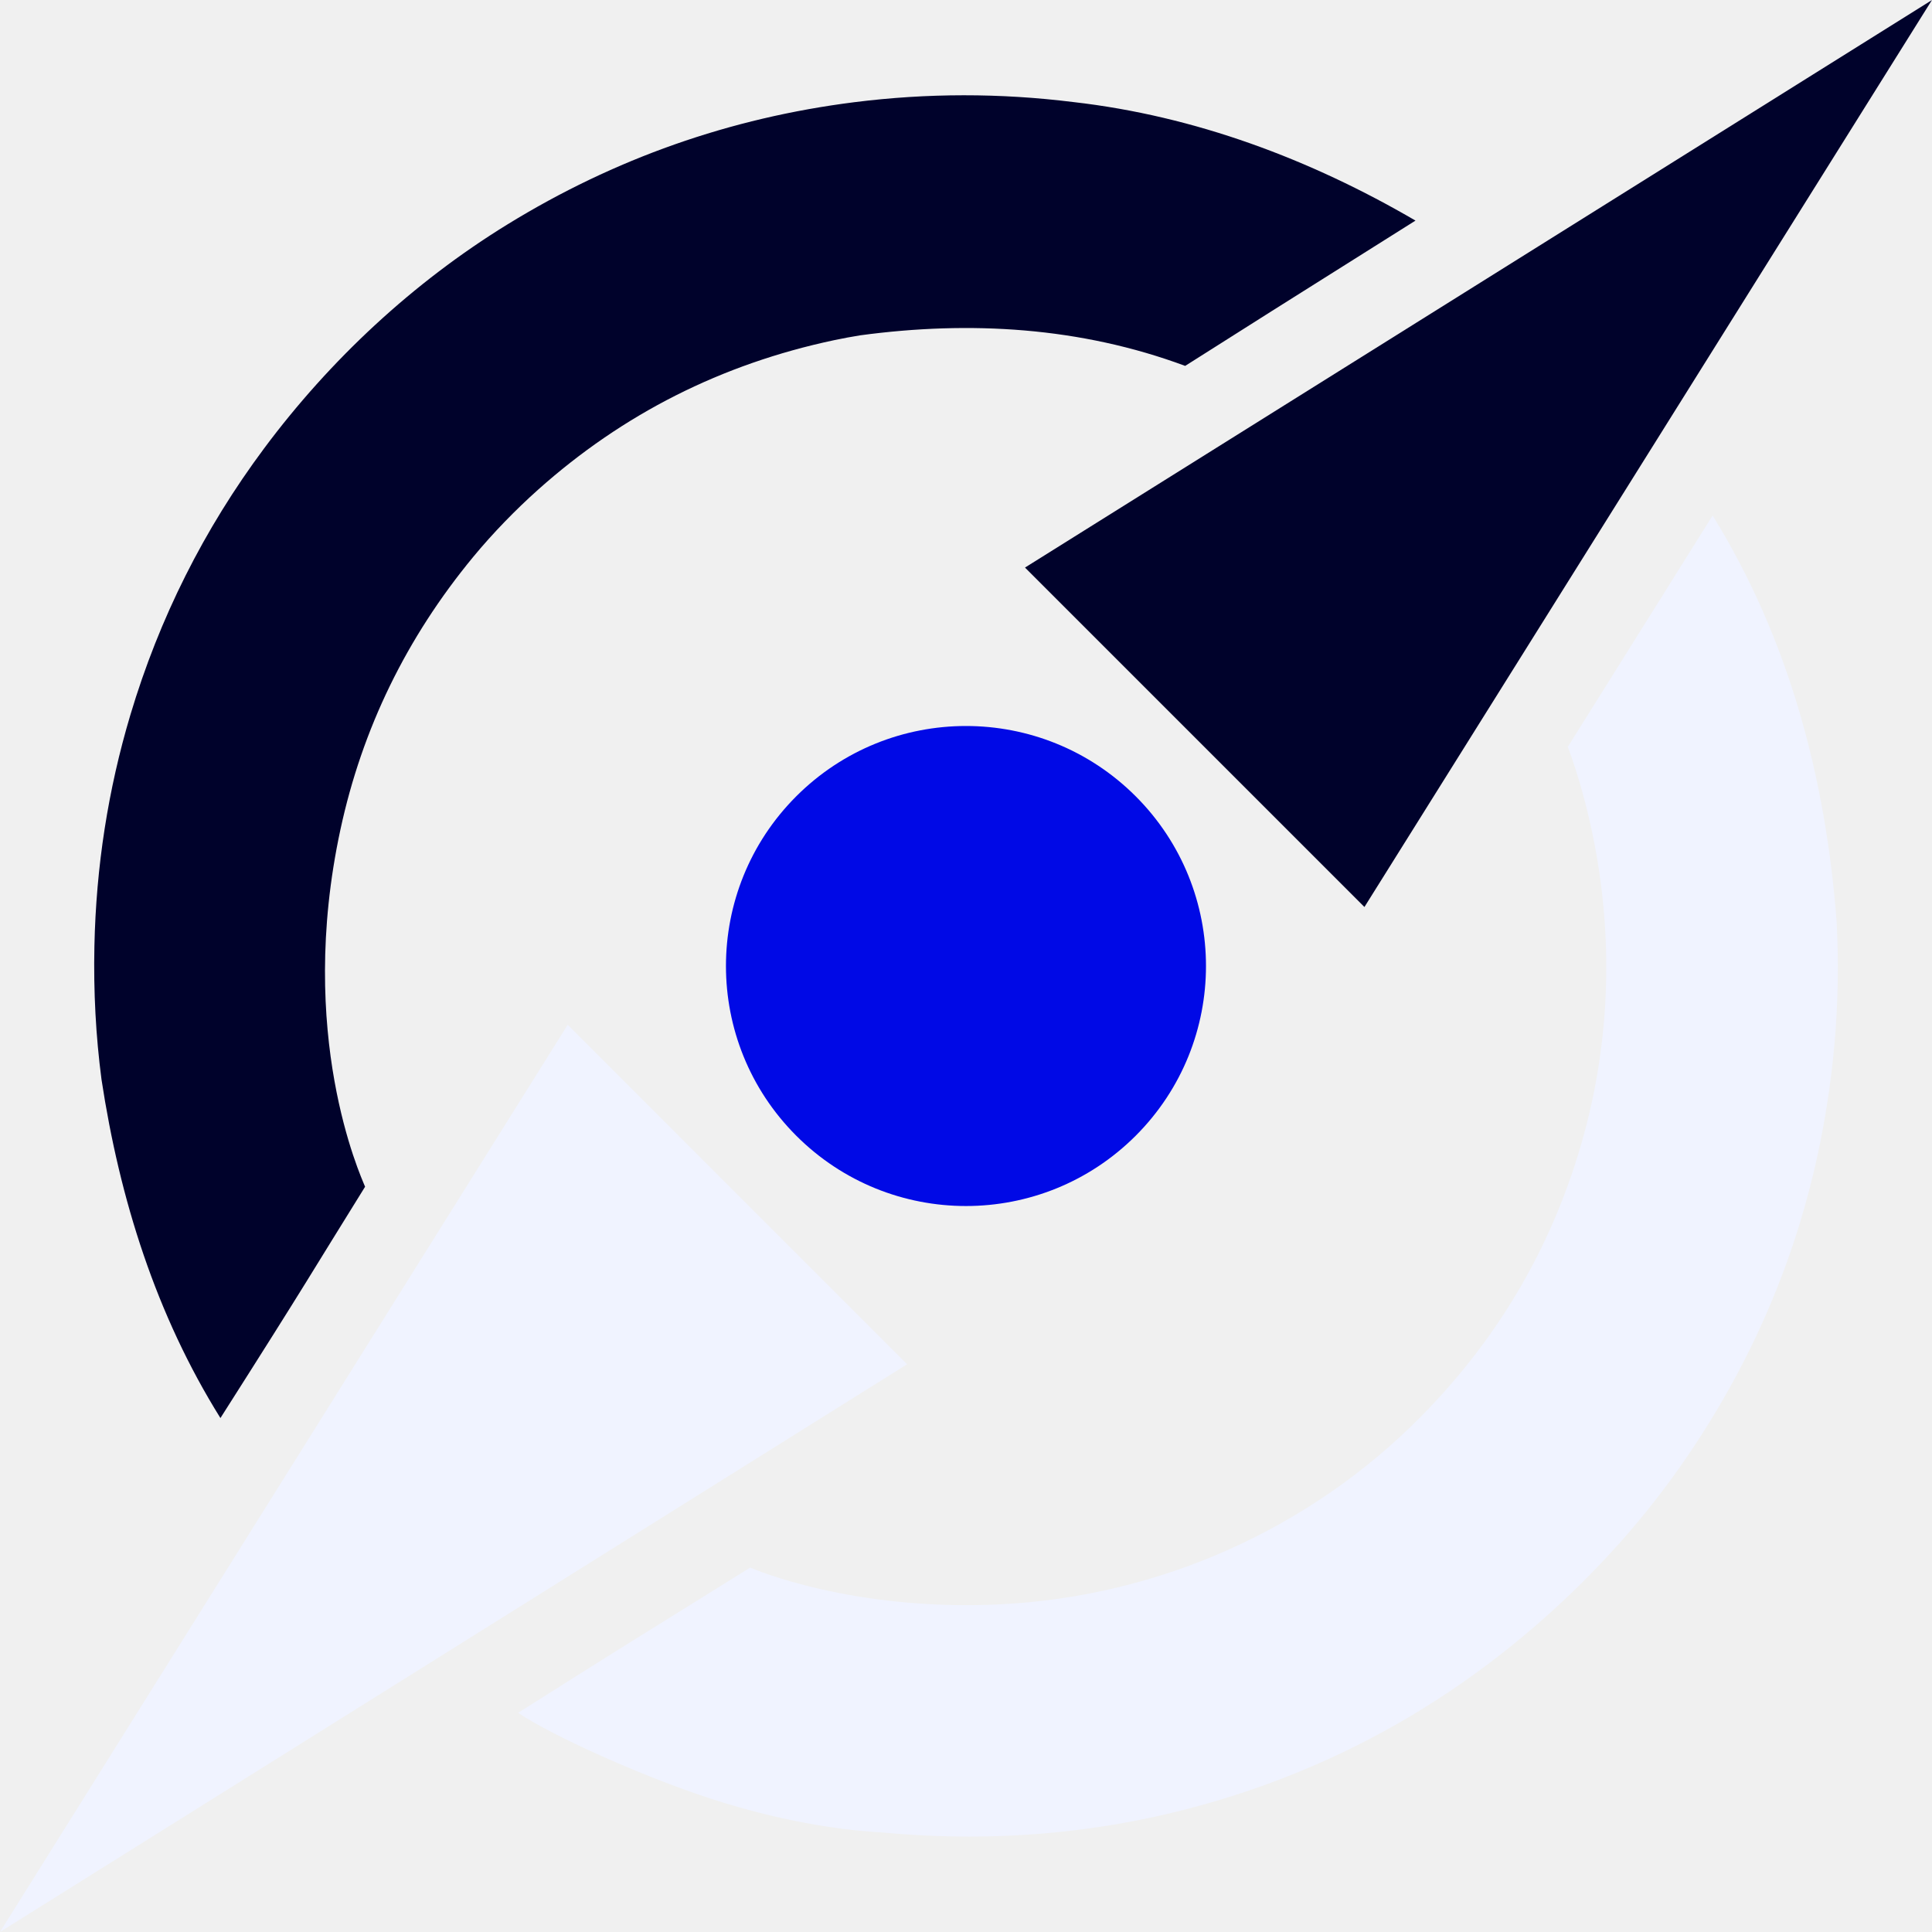
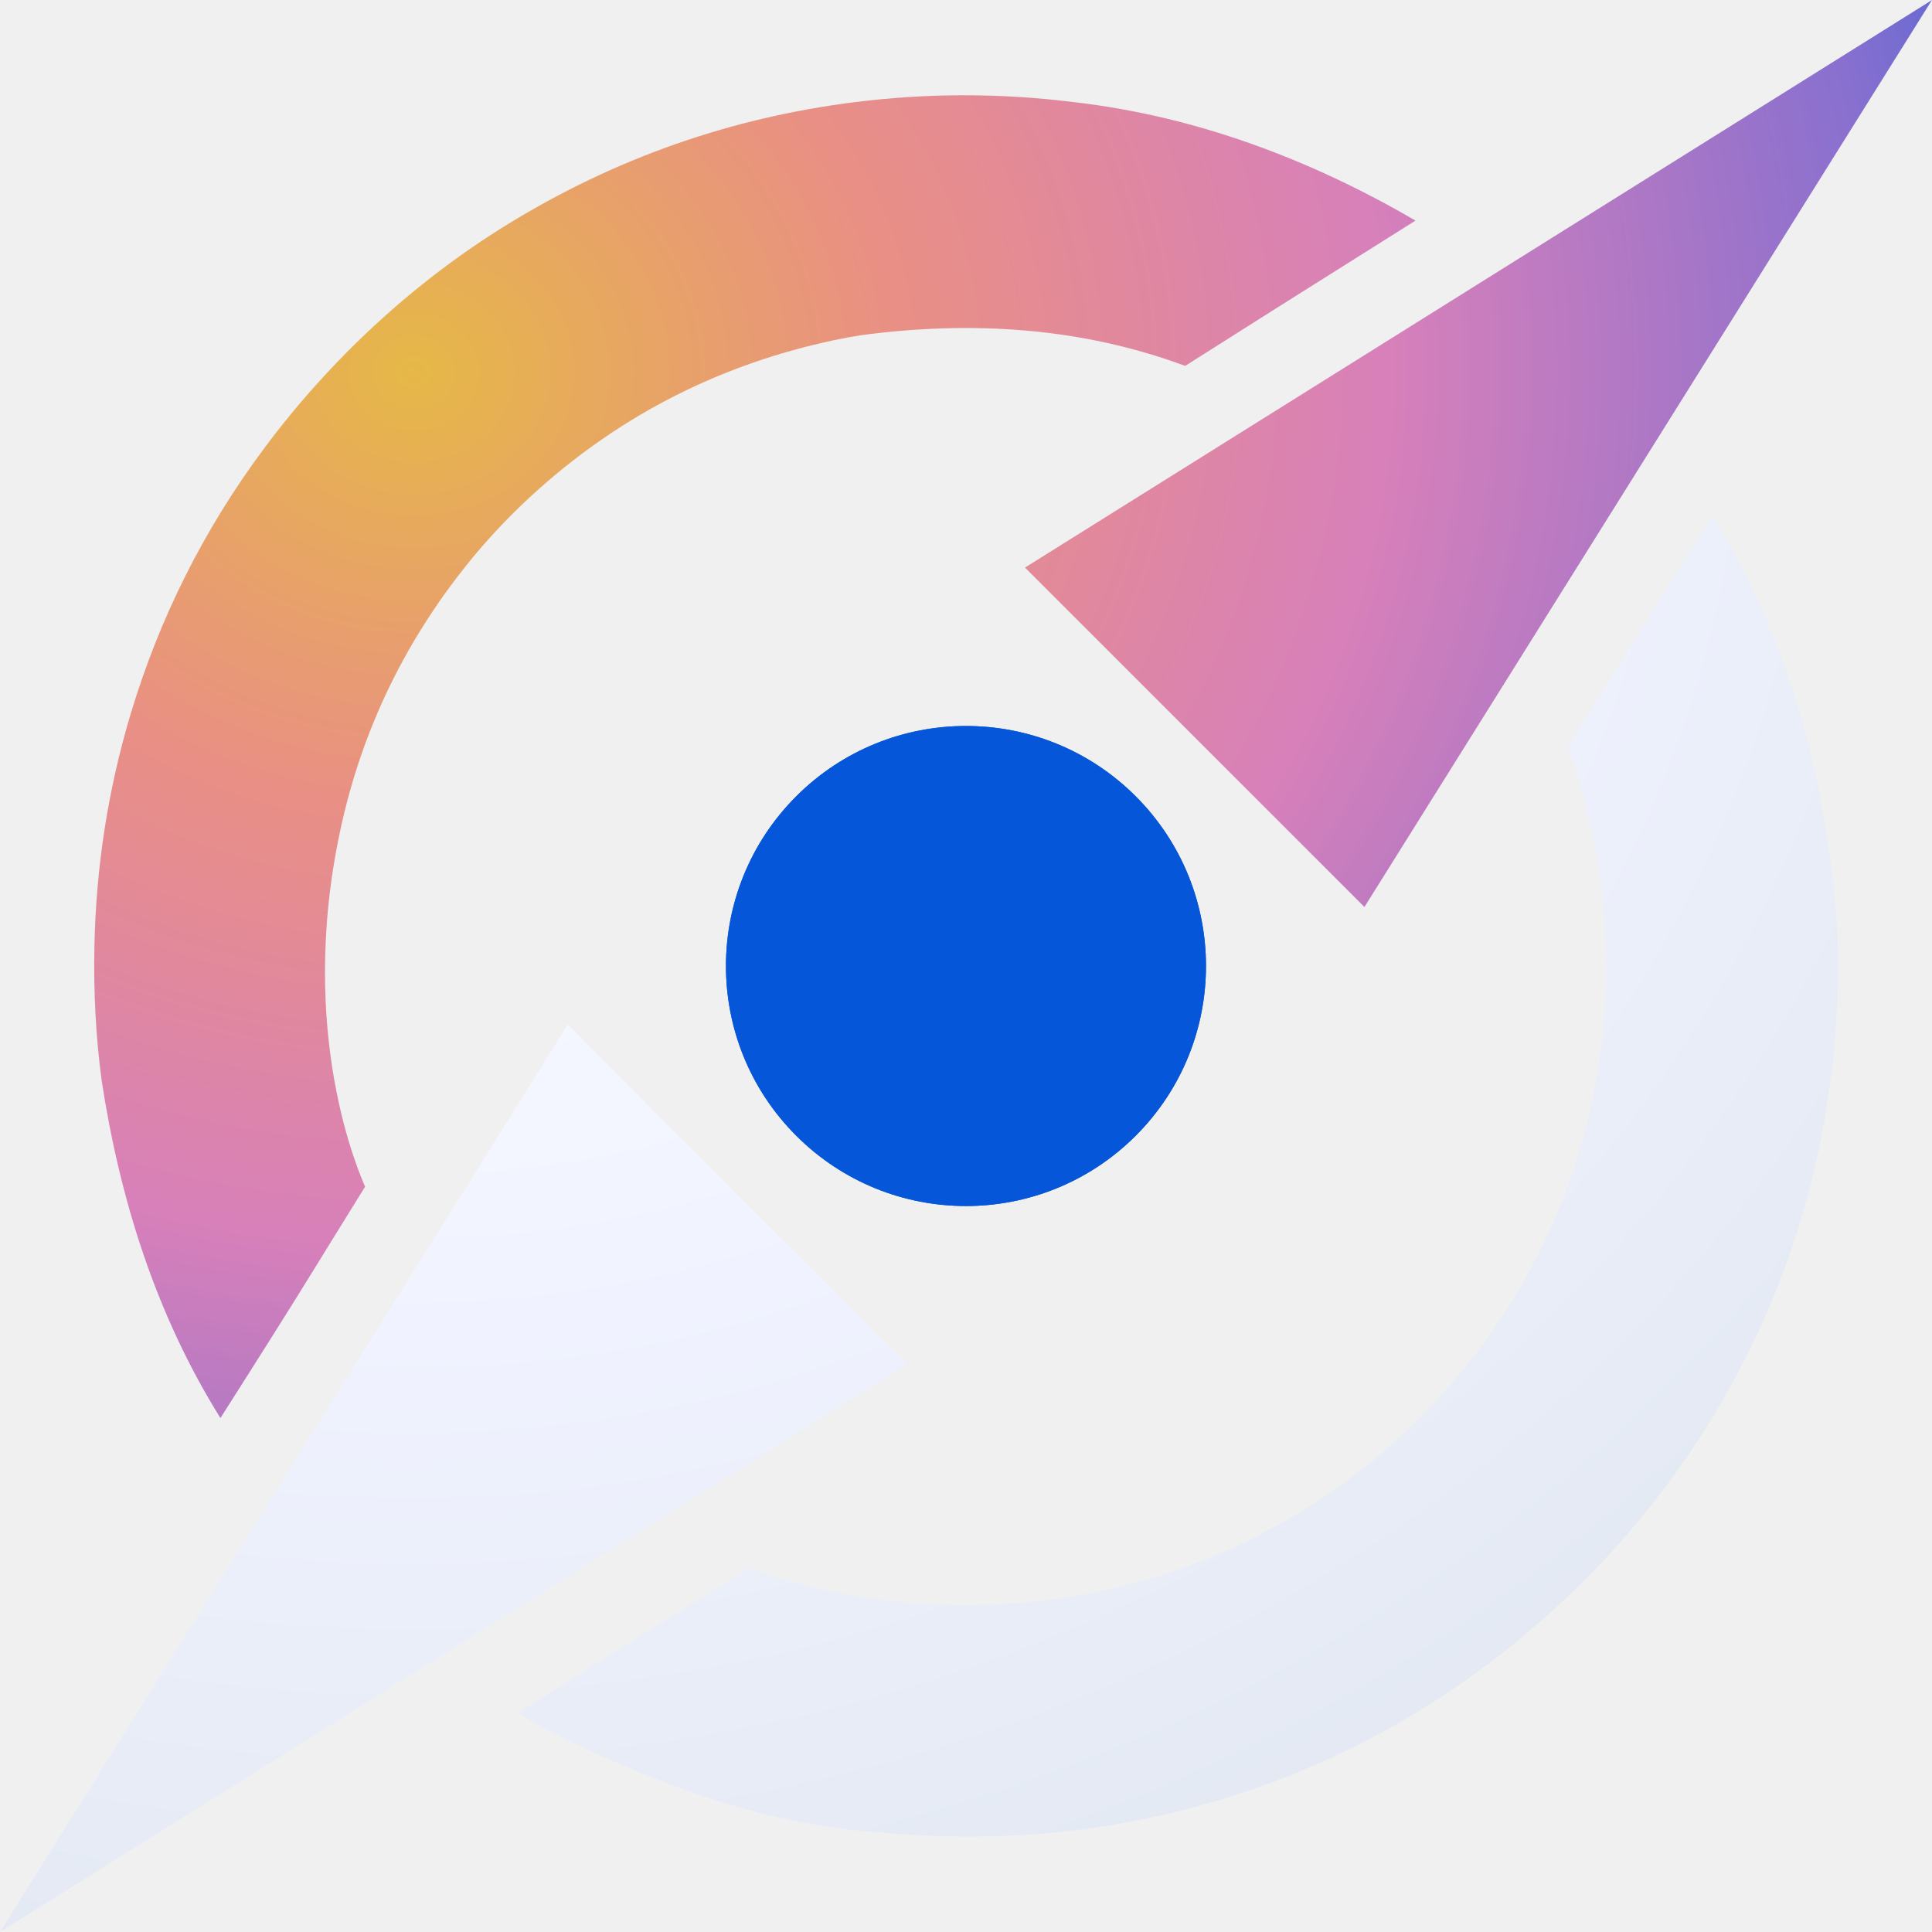
<svg xmlns="http://www.w3.org/2000/svg" width="500" zoomAndPan="magnify" viewBox="0 0 375 375" height="500" preserveAspectRatio="xMidYMid meet" version="1.0">
+   <style>.favicon-theme-background{display:none}@media(prefers-color-scheme:dark){.favicon-theme-background{display:block}path[fill="url(#whole-theme)"],path[fill="url(#pale-surface)"],path[fill="#0656d9"]{fill:#ffffff}}</style>
  <defs>
    <clipPath id="a3957e5701">
      <path d="M 198 0 L 375 0 L 375 177 L 198 177 Z M 198 0 " clip-rule="nonzero" />
    </clipPath>
    <clipPath id="6afbb346e6">
      <path d="M 342.047 -32.93 L 407.93 32.953 L 264.836 176.047 L 198.953 110.164 Z M 342.047 -32.93 " clip-rule="nonzero" />
    </clipPath>
    <clipPath id="dbfe783954">
      <path d="M 374.988 0.012 L 264.836 176.047 L 198.953 110.164 Z M 374.988 0.012 " clip-rule="nonzero" />
    </clipPath>
    <clipPath id="270e5b8c21">
      <path d="M 140 140 L 235 140 L 235 235 L 140 235 Z M 140 140 " clip-rule="nonzero" />
    </clipPath>
    <clipPath id="cd695f61e1">
      <path d="M 187.496 121.617 L 253.379 187.504 L 187.496 253.387 L 121.613 187.504 Z M 187.496 121.617 " clip-rule="nonzero" />
    </clipPath>
    <clipPath id="7e0fedd2f4">
      <path d="M 220.438 154.559 C 202.242 136.367 172.746 136.367 154.555 154.559 C 136.359 172.754 136.359 202.25 154.555 220.445 C 172.746 238.637 202.242 238.637 220.438 220.445 C 238.629 202.25 238.629 172.754 220.438 154.559 Z M 220.438 154.559 " clip-rule="nonzero" />
    </clipPath>
    <clipPath id="c3602e9733">
      <path d="M 0 198 L 177 198 L 177 375 L 0 375 Z M 0 198 " clip-rule="nonzero" />
    </clipPath>
    <clipPath id="f2a35fea8d">
      <path d="M 32.945 407.926 L -32.941 342.043 L 110.191 198.91 L 176.074 264.797 Z M 32.945 407.926 " clip-rule="nonzero" />
    </clipPath>
    <clipPath id="2d860f12f2">
      <path d="M 0.004 374.984 L 110.191 198.91 L 176.074 264.797 Z M 0.004 374.984 " clip-rule="nonzero" />
    </clipPath>
+     <radialGradient id="whole-theme" gradientUnits="userSpaceOnUse" cx="0" cy="0" r="1" gradientTransform="matrix(380 0 0 340 80 72)">
+       <stop offset="0%" stop-color="#e6b847" />
+       <stop offset="25%" stop-color="#e98f85" />
+       <stop offset="50%" stop-color="#d780ba" />
+       <stop offset="75%" stop-color="#8970cf" />
+       <stop offset="100%" stop-color="#0656d9" />
+     </radialGradient>
+     <radialGradient id="theme-background" gradientUnits="userSpaceOnUse" cx="0" cy="0" r="1" gradientTransform="matrix(450 0 0 506.25 0 0)">
+       <stop offset="0%" stop-color="#e6b847" />
+       <stop offset="25%" stop-color="#e98f85" />
+       <stop offset="50%" stop-color="#d780ba" />
+       <stop offset="75%" stop-color="#8970cf" />
+       <stop offset="100%" stop-color="#0656d9" />
+     </radialGradient>
+     <radialGradient id="pale-surface" gradientUnits="userSpaceOnUse" cx="0" cy="0" r="1" gradientTransform="matrix(380 0 0 340 80 72)">
+       <stop offset="0%" stop-color="#ffffff" />
+       <stop offset="55%" stop-color="#f0f3ff" />
+       <stop offset="100%" stop-color="#e1e7f0" />
+     </radialGradient>
  </defs>
-   <path fill="#00022b" d="M 230.043 71.02 C 209.73 63.477 188.301 62.211 167 65.082 C 165.305 65.352 163.605 65.668 161.906 66.027 C 140.082 70.652 120.922 80.328 104.426 95.062 C 100.137 98.895 95.711 103.418 91.84 108.109 C 78.883 123.805 70.297 141.441 66.078 161.012 C 57.496 200.844 69.965 228.148 70.863 230.344 C 60.105 247.633 60.207 247.863 42.785 275.242 C 30.289 255.219 23.223 232.727 19.703 209.527 C 18.598 201.109 18.137 192.488 18.324 183.66 C 18.645 168.238 20.973 153.273 25.305 138.766 C 30.922 119.973 39.578 102.723 51.281 87.008 C 64.082 69.824 80.188 54.812 98.535 43.535 C 119.289 30.777 141.719 22.879 165.832 19.836 C 179.965 18.055 194.129 18.043 208.328 19.809 C 231.965 22.504 254.328 30.91 274.746 42.816 C 244.926 61.586 244.898 61.594 230.043 71.02 Z M 230.043 71.02 " fill-opacity="1" fill-rule="nonzero" />
-   <path fill="#f0f3ff" d="M 145.617 304.262 C 146.184 304.527 165.508 312.844 194.297 311.391 C 224.988 309.848 254.219 296.781 275.73 275.035 C 291.141 259.453 301.715 241.168 307.449 220.18 C 313.566 197.777 313.113 174.191 306.637 151.988 C 305.469 147.992 304.418 145.238 304.305 144.977 C 313.676 130.012 313.672 130.012 332.418 100.066 C 347.242 124.035 354.406 151.129 356.496 179.016 C 356.906 187.043 356.758 194.957 356.059 202.754 C 353.41 232.145 343.805 258.914 327.238 283.07 C 319.359 294.562 309.965 305.094 299.066 314.664 C 280.883 330.625 260.398 342.098 237.613 349.09 C 216.266 355.641 194.117 357.836 171.168 355.672 C 167.766 355.48 156.367 354.75 140.746 349.996 C 125.5 345.359 106.641 336.617 100.574 332.457 C 118.953 320.832 118.988 320.824 145.617 304.262 Z M 145.617 304.262 " fill-opacity="1" fill-rule="nonzero" />
+   <rect class="favicon-theme-background" width="375" height="375" fill="url(#theme-background)" />
+   <path class="outer-ink" fill="url(#whole-theme)" d="M 230.043 71.02 C 209.73 63.477 188.301 62.211 167 65.082 C 165.305 65.352 163.605 65.668 161.906 66.027 C 140.082 70.652 120.922 80.328 104.426 95.062 C 100.137 98.895 95.711 103.418 91.84 108.109 C 78.883 123.805 70.297 141.441 66.078 161.012 C 57.496 200.844 69.965 228.148 70.863 230.344 C 60.105 247.633 60.207 247.863 42.785 275.242 C 30.289 255.219 23.223 232.727 19.703 209.527 C 18.598 201.109 18.137 192.488 18.324 183.66 C 18.645 168.238 20.973 153.273 25.305 138.766 C 30.922 119.973 39.578 102.723 51.281 87.008 C 64.082 69.824 80.188 54.812 98.535 43.535 C 119.289 30.777 141.719 22.879 165.832 19.836 C 179.965 18.055 194.129 18.043 208.328 19.809 C 231.965 22.504 254.328 30.91 274.746 42.816 C 244.926 61.586 244.898 61.594 230.043 71.02 Z M 230.043 71.02 " fill-opacity="1" fill-rule="nonzero" />
+   <path class="outer-pale" fill="url(#pale-surface)" d="M 145.617 304.262 C 146.184 304.527 165.508 312.844 194.297 311.391 C 224.988 309.848 254.219 296.781 275.73 275.035 C 291.141 259.453 301.715 241.168 307.449 220.18 C 313.566 197.777 313.113 174.191 306.637 151.988 C 305.469 147.992 304.418 145.238 304.305 144.977 C 313.676 130.012 313.672 130.012 332.418 100.066 C 347.242 124.035 354.406 151.129 356.496 179.016 C 356.906 187.043 356.758 194.957 356.059 202.754 C 353.41 232.145 343.805 258.914 327.238 283.07 C 319.359 294.562 309.965 305.094 299.066 314.664 C 280.883 330.625 260.398 342.098 237.613 349.09 C 216.266 355.641 194.117 357.836 171.168 355.672 C 167.766 355.48 156.367 354.75 140.746 349.996 C 125.5 345.359 106.641 336.617 100.574 332.457 C 118.953 320.832 118.988 320.824 145.617 304.262 Z M 145.617 304.262 " fill-opacity="1" fill-rule="nonzero" />
  <g clip-path="url(#a3957e5701)">
    <g clip-path="url(#6afbb346e6)">
      <g clip-path="url(#dbfe783954)">
-         <path fill="#00022b" d="M 342.047 -32.93 L 407.93 32.953 L 264.836 176.047 L 198.953 110.164 Z M 342.047 -32.93 " fill-opacity="1" fill-rule="nonzero" />
+         <path class="outer-ink outer-arrow" fill="url(#whole-theme)" d="M 342.047 -32.93 L 407.93 32.953 L 264.836 176.047 L 198.953 110.164 Z M 342.047 -32.93 " fill-opacity="1" fill-rule="nonzero" />
      </g>
    </g>
  </g>
  <g clip-path="url(#270e5b8c21)">
    <g clip-path="url(#cd695f61e1)">
      <g clip-path="url(#7e0fedd2f4)">
-         <path fill="#0009e6" d="M 187.496 121.617 L 253.379 187.504 L 187.496 253.387 L 121.613 187.504 Z M 187.496 121.617 " fill-opacity="1" fill-rule="nonzero" />
+         <path fill="#0656d9" d="M 187.496 121.617 L 253.379 187.504 L 187.496 253.387 L 121.613 187.504 Z M 187.496 121.617 " fill-opacity="1" fill-rule="nonzero" />
+         <path fill="#0656d9" d="M 187.496 121.617 L 253.379 187.504 L 187.496 253.387 L 121.613 187.504 Z M 187.496 121.617 " fill-opacity="1" fill-rule="nonzero" />
      </g>
    </g>
  </g>
  <g clip-path="url(#c3602e9733)">
    <g clip-path="url(#f2a35fea8d)">
      <g clip-path="url(#2d860f12f2)">
-         <path fill="#f0f3ff" d="M 32.945 407.926 L -32.941 342.043 L 110.191 198.91 L 176.074 264.797 Z M 32.945 407.926 " fill-opacity="1" fill-rule="nonzero" />
+         <path class="outer-pale outer-arrow" fill="url(#pale-surface)" d="M 32.945 407.926 L -32.941 342.043 L 110.191 198.91 L 176.074 264.797 Z M 32.945 407.926 " fill-opacity="1" fill-rule="nonzero" />
      </g>
    </g>
  </g>
</svg>
